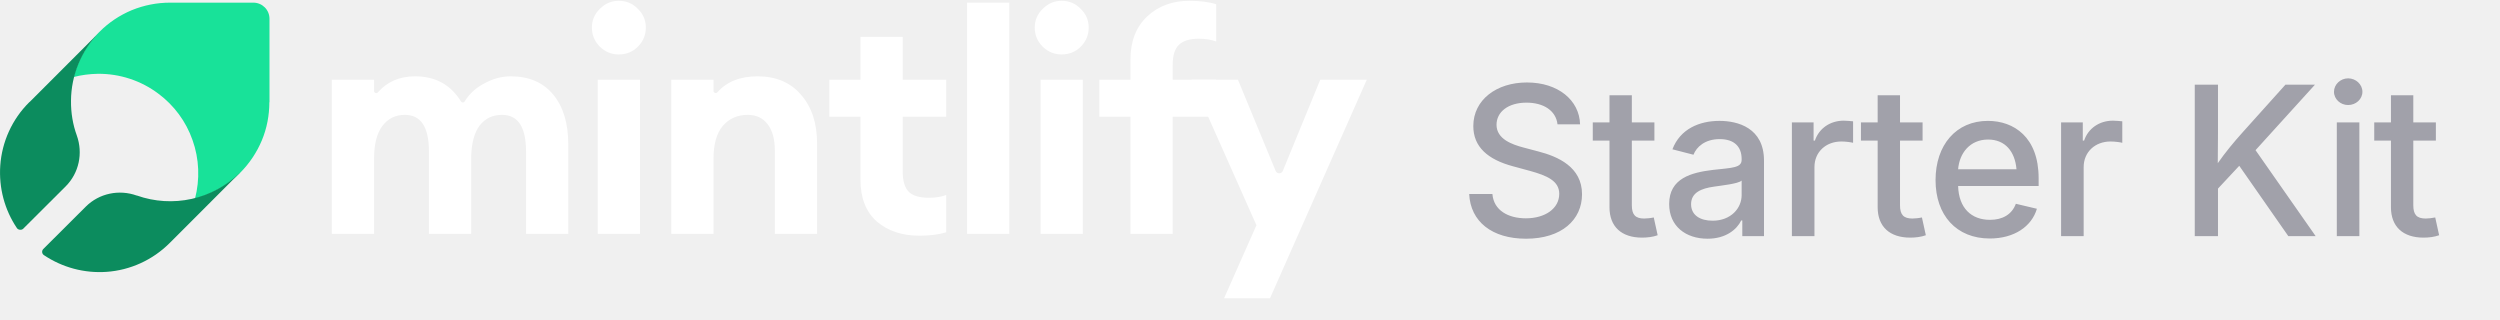
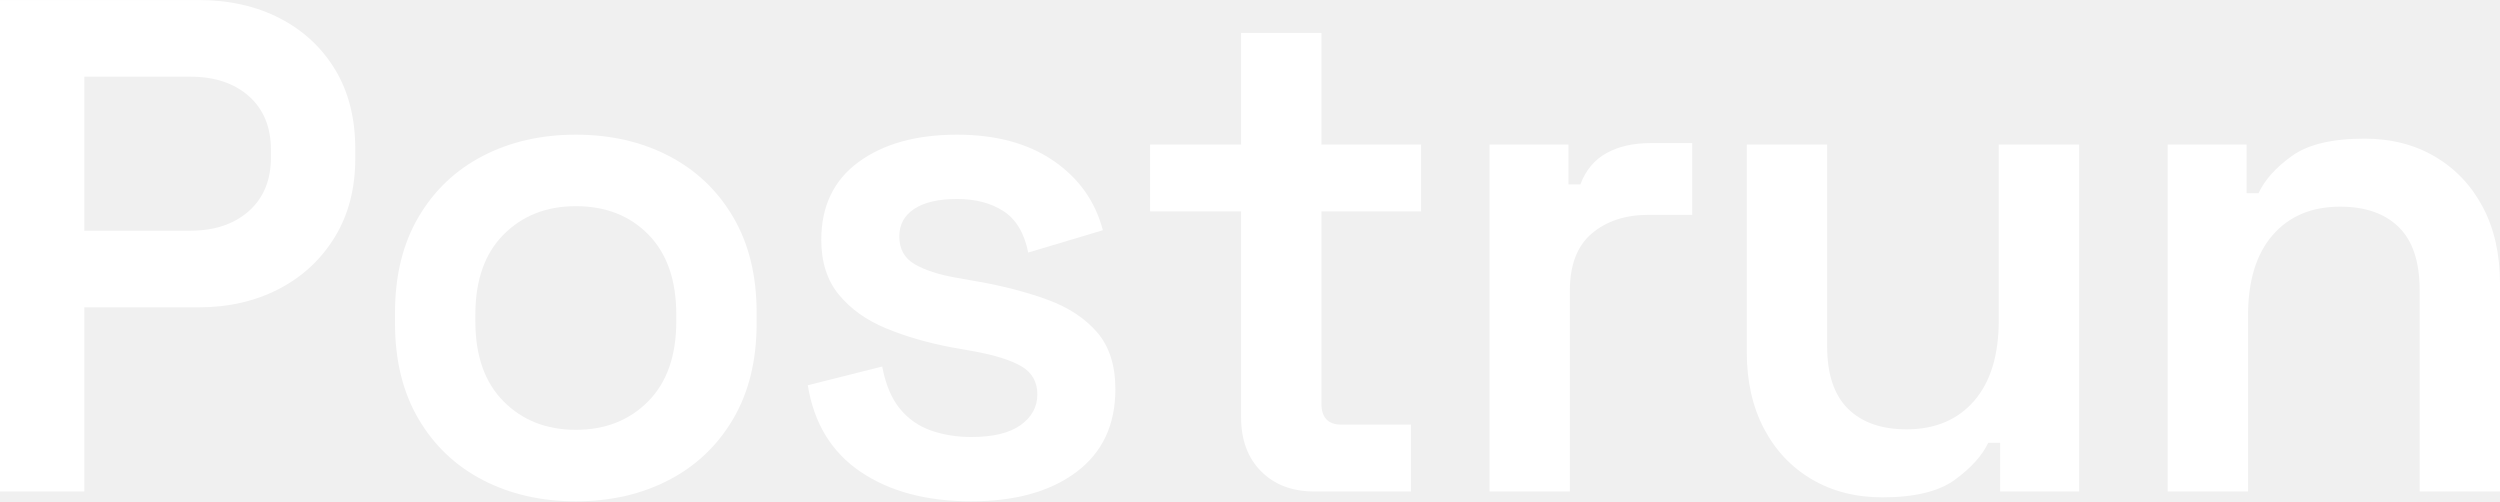
- <svg xmlns="http://www.w3.org/2000/svg" width="180" height="23" viewBox="0 0 180 23" fill="none">
-   <path d="M91.44 21.476H88.133L90.464 16.216L85.802 5.74H89.132L91.847 12.307C91.943 12.536 92.268 12.536 92.362 12.306L95.058 5.74H98.409L91.44 21.476Z" fill="white" />
-   <path d="M81.393 16.837V8.403H79.152V5.74H81.393V4.297C81.393 2.98 81.792 1.944 82.592 1.19C83.391 0.435 84.404 0.058 85.633 0.058C86.387 0.058 87.031 0.139 87.564 0.302V2.988C87.208 2.854 86.794 2.788 86.32 2.788C85.655 2.788 85.174 2.936 84.878 3.232C84.582 3.513 84.434 3.994 84.434 4.674V5.74H87.564V8.403H84.434V16.837H81.393Z" fill="white" />
-   <path d="M76.433 3.92C75.915 3.92 75.463 3.735 75.079 3.365C74.694 2.98 74.502 2.521 74.502 1.989C74.502 1.456 74.694 1.005 75.079 0.635C75.463 0.25 75.915 0.058 76.433 0.058C76.98 0.058 77.438 0.25 77.809 0.635C78.193 1.005 78.386 1.456 78.386 1.989C78.386 2.521 78.193 2.98 77.809 3.365C77.438 3.735 76.98 3.92 76.433 3.92ZM74.924 16.837V5.74H77.964V16.837H74.924Z" fill="white" />
-   <path d="M69.628 16.837V0.191H72.669V16.837H69.628Z" fill="white" />
-   <path d="M66.194 16.97C64.951 16.97 63.93 16.63 63.131 15.949C62.347 15.254 61.955 14.255 61.955 12.953V8.403H59.713V5.74H61.955V2.655H64.995V5.74H68.125V8.403H64.995V12.354C64.995 13.034 65.143 13.523 65.439 13.819C65.735 14.1 66.216 14.24 66.882 14.24C67.355 14.24 67.769 14.174 68.125 14.04V16.726C67.592 16.889 66.948 16.97 66.194 16.97Z" fill="white" />
-   <path d="M48.332 16.837V5.74H51.373V6.551C51.373 6.688 51.559 6.748 51.65 6.646C52.328 5.879 53.293 5.495 54.546 5.495C55.878 5.495 56.921 5.939 57.676 6.827C58.445 7.7 58.83 8.869 58.83 10.334V16.837H55.789V10.844C55.789 10.03 55.619 9.402 55.279 8.958C54.939 8.499 54.458 8.27 53.836 8.27C53.096 8.27 52.497 8.536 52.038 9.069C51.594 9.601 51.373 10.386 51.373 11.421V16.837H48.332Z" fill="white" />
-   <path d="M44.547 3.92C44.029 3.92 43.578 3.735 43.193 3.365C42.809 2.98 42.616 2.521 42.616 1.989C42.616 1.456 42.809 1.005 43.193 0.635C43.578 0.25 44.029 0.058 44.547 0.058C45.095 0.058 45.553 0.25 45.923 0.635C46.308 1.005 46.5 1.456 46.5 1.989C46.5 2.521 46.308 2.98 45.923 3.365C45.553 3.735 45.095 3.92 44.547 3.92ZM43.038 16.837V5.74H46.079V16.837H43.038Z" fill="white" />
-   <path d="M37.875 16.837V10.911C37.875 9.15 37.298 8.27 36.144 8.27C35.478 8.27 34.945 8.521 34.546 9.024C34.161 9.527 33.954 10.275 33.924 11.266V16.837H30.884V10.911C30.884 9.15 30.306 8.27 29.152 8.27C28.472 8.27 27.932 8.536 27.532 9.069C27.133 9.601 26.933 10.386 26.933 11.421V16.837H23.892V5.74H26.933V6.559C26.933 6.695 27.116 6.755 27.206 6.652C27.878 5.881 28.771 5.495 29.885 5.495C31.349 5.495 32.452 6.1 33.193 7.309C33.252 7.404 33.395 7.403 33.454 7.307C33.774 6.78 34.219 6.361 34.79 6.05C35.441 5.68 36.099 5.495 36.765 5.495C38.082 5.495 39.103 5.932 39.828 6.805C40.553 7.678 40.916 8.876 40.916 10.4V16.837H37.875Z" fill="white" />
-   <path d="M19.403 7.362V1.35C19.403 0.705 18.879 0.191 18.244 0.191H12.235C11.291 0.191 10.357 0.378 9.487 0.733C8.618 1.098 7.824 1.621 7.16 2.295L7.114 2.341C6.235 3.23 5.609 4.333 5.291 5.548C5.861 5.399 6.45 5.324 7.039 5.314C8.609 5.296 10.151 5.801 11.403 6.745C12.534 7.586 13.394 8.746 13.861 10.083C14.347 11.438 14.403 12.916 14.039 14.309C15.244 13.991 16.356 13.364 17.244 12.486L17.291 12.439C17.954 11.775 18.487 10.98 18.851 10.111C19.216 9.241 19.393 8.306 19.393 7.362H19.403Z" fill="#18E299" />
-   <path d="M5.112 7.26C5.121 5.416 5.857 3.646 7.151 2.324L2.151 7.326C2.133 7.344 2.114 7.354 2.095 7.372C0.876 8.583 0.14 10.204 0.019 11.918C-0.092 13.52 0.327 15.103 1.22 16.426C1.306 16.552 1.537 16.593 1.667 16.472L4.73 13.417C5.689 12.458 5.987 11.033 5.531 9.757C5.242 8.965 5.103 8.117 5.112 7.26Z" fill="#0C8C5E" />
-   <path d="M17.262 12.44C16.303 13.38 15.102 14.032 13.799 14.321C12.486 14.61 11.127 14.526 9.861 14.079C9.861 14.079 9.851 14.079 9.842 14.079C8.567 13.622 7.142 13.921 6.183 14.871L3.12 17.926C2.99 18.056 3.009 18.27 3.167 18.373C4.489 19.258 6.072 19.686 7.673 19.574C9.386 19.453 10.997 18.717 12.216 17.497L12.263 17.451L17.262 12.449V12.44Z" fill="#0C8C5E" />
-   <text x="105" y="17" font-family="Inter, ui-sans-serif, system-ui, -apple-system, sans-serif" font-size="15" font-weight="500" fill="#A1A1AA" letter-spacing="-0.01em">Starter Kit</text>
+ <svg xmlns="http://www.w3.org/2000/svg" width="109.7" height="22.0" viewBox="0 0 3561.0 714.0" fill="#FFFFFF" role="img" aria-label="Postrun">
+   <g transform="translate(-69.50,700.00) scale(1,-1)">
+     <path transform="translate(0.00,0)" d="M69.5 0V700H352.425Q417.725 700 468.05 674.025Q518.375 648.05 546.963 600.75Q575.55 553.45 575.55 487.975V474.325Q575.55 409.675 546.05 361.875Q516.55 314.075 466.225 288.187Q415.9 262.3 352.425 262.3H189.601V0ZM189.601 371.45H340.475Q392.375 371.45 423.912 399.375Q455.449 427.3 455.449 476.15V486.15Q455.449 535.174 424.087 563.012Q392.725 590.849 340.475 590.849H189.601Z" />
+     <path transform="translate(583.00,0)" d="M306.7 -14Q232.7 -14 174.312 16.262Q115.925 46.525 82.537 103.437Q49.15 160.35 49.15 239.475V254.775Q49.15 333.9 82.537 390.813Q115.925 447.725 174.312 477.988Q232.7 508.25 306.7 508.25Q380.7 508.25 439.087 477.988Q497.475 447.725 530.863 390.813Q564.25 333.9 564.25 254.775V239.475Q564.25 160.35 530.863 103.437Q497.475 46.525 439.087 16.262Q380.7 -14 306.7 -14ZM306.7 87.851Q369.6 87.851 409.699 128.326Q449.799 168.8 449.799 242.3V251.95Q449.799 325.45 410.112 365.925Q370.425 406.399 306.7 406.399Q243.975 406.399 203.788 365.925Q163.601 325.45 163.601 251.95V242.3Q163.601 168.8 203.788 128.326Q243.975 87.851 306.7 87.851Z" />
+     <path transform="translate(1176.00,0)" d="M276.875 -14Q181.45 -14 119.362 28.0Q57.275 70 44.1 151.325L150.126 178Q157.301 139.85 175.2 118.013Q193.1 96.175 219.525 86.888Q245.95 77.601 276.875 77.601Q323.675 77.601 347.387 94.675Q371.099 111.75 371.099 138.25Q371.099 164.925 348.562 178.212Q326.025 191.5 279.75 199.85L248.6 205.375Q197.65 215.025 155.7 232.35Q113.75 249.675 88.537 280.15Q63.325 310.625 63.325 358.4Q63.325 430.475 116.537 469.363Q169.75 508.25 256.7 508.25Q339.7 508.25 393.913 471.163Q448.125 434.075 464.425 372.15L358.099 340.35Q349.749 381.85 322.975 399.25Q296.2 416.65 256.7 416.65Q217.375 416.65 195.925 402.662Q174.476 388.675 174.476 363.35Q174.476 336.55 196.225 323.825Q217.975 311.1 255.125 304.575L286.275 299.05Q341.225 289.4 385.762 273.075Q430.3 256.75 456.275 226.688Q482.25 196.625 482.25 145.675Q482.25 69.25 426.538 27.625Q370.825 -14 276.875 -14Z" />
+     <path transform="translate(1681.00,0)" d="M260.7 0Q213.45 0 184.875 28.663Q156.3 57.325 156.3 105.7V399H26.7V494.25H156.3V653.15H270.75V494.25H412.7V399H270.75V125.251Q270.75 95.251 299.1 95.251H398.25V0Z" />
+     <path transform="translate(2118.00,0)" d="M73.15 0V494.25H185.601V437.375H202.551Q214.076 467.9 239.926 482.075Q265.776 496.25 302.4 496.25H361.875V394.049H299.525Q250.301 394.049 218.951 367.587Q187.601 341.125 187.601 285.85V0Z" />
+     <path transform="translate(2489.00,0)" d="M261.8 -8.35Q204.85 -8.35 161.175 17.363Q117.5 43.075 93.062 89.638Q68.625 136.2 68.625 198.25V494.25H183.076V207.2Q183.076 147.175 212.763 117.863Q242.45 88.551 296.25 88.551Q357.225 88.551 392.375 128.976Q427.524 169.4 427.524 243.825V494.25H541.975V0H429.524V69.375H412.574Q399.524 41.925 365.125 16.787Q330.725 -8.35 261.8 -8.35Z" />
+     <path transform="translate(3084.00,0)" d="M73.15 0V494.25H185.601V424.875H202.551Q215.601 453.15 250 477.875Q284.4 502.6 353.325 502.6Q410.45 502.6 454.038 476.888Q497.625 451.175 522.063 405.025Q546.5 358.875 546.5 296V0H432.049V287.05Q432.049 347.25 402.362 376.475Q372.675 405.699 318.875 405.699Q257.9 405.699 222.75 365.275Q187.601 324.85 187.601 250.425V0Z" />
+   </g>
</svg>
